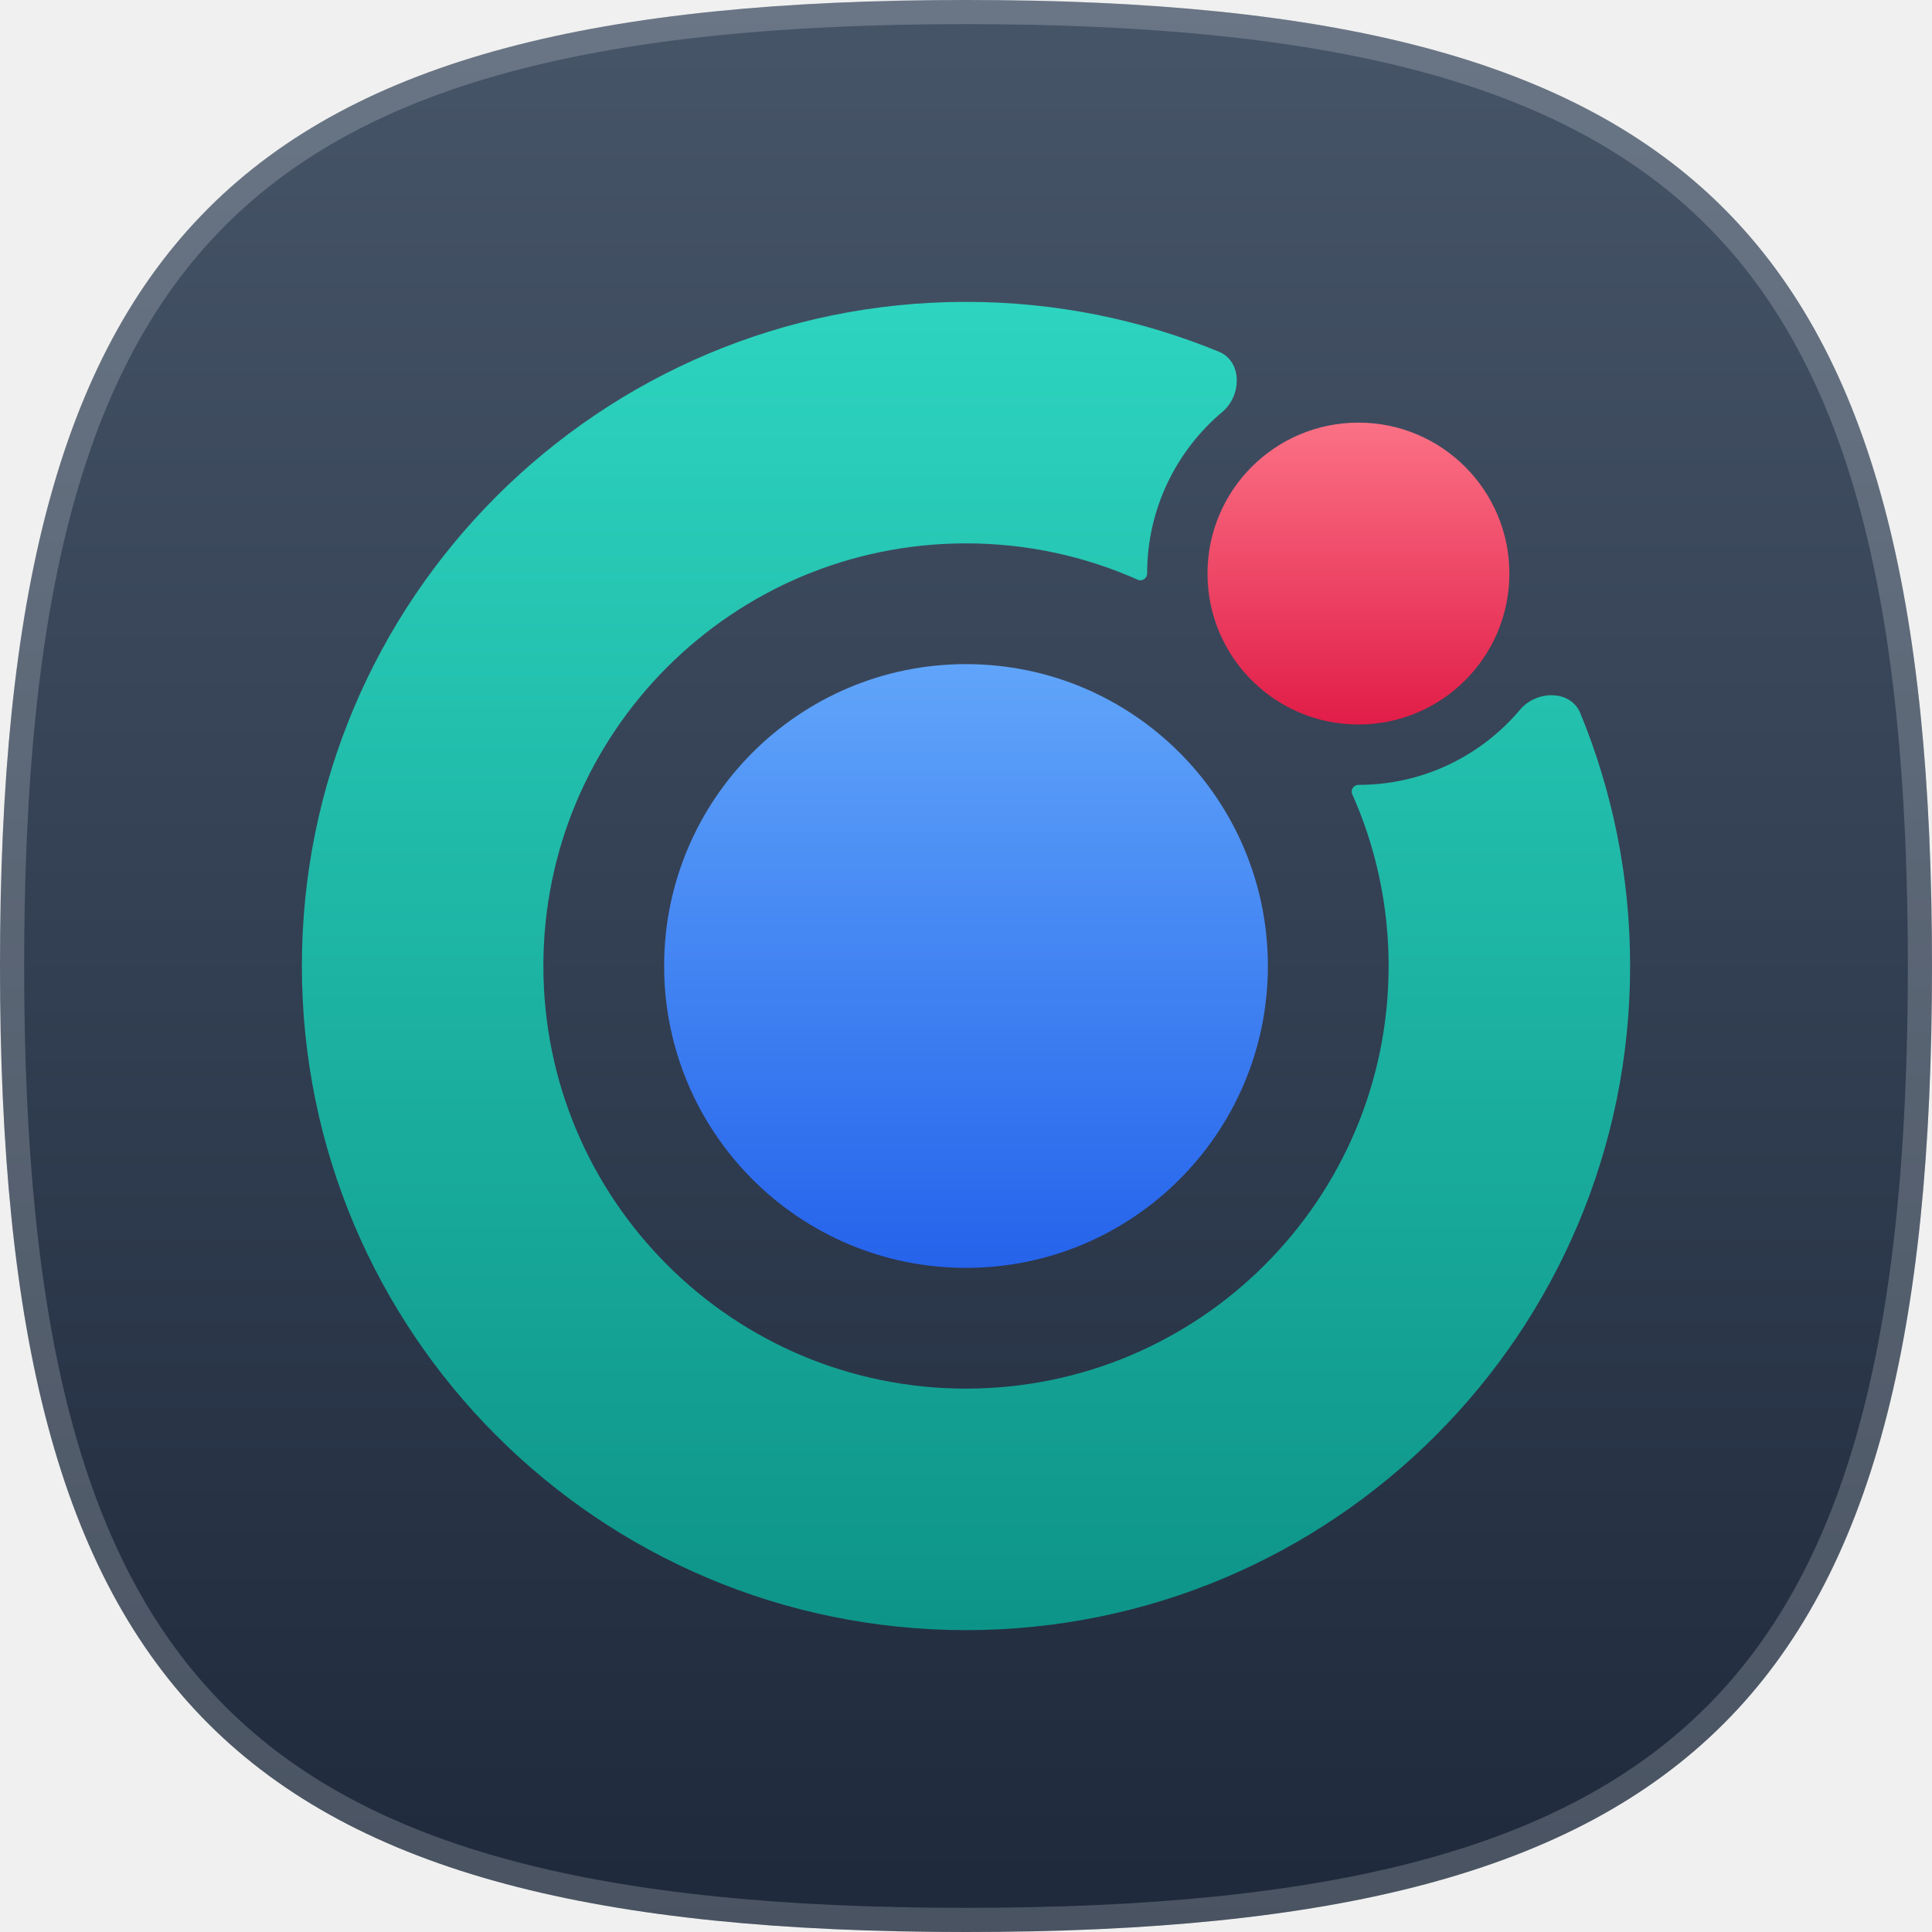
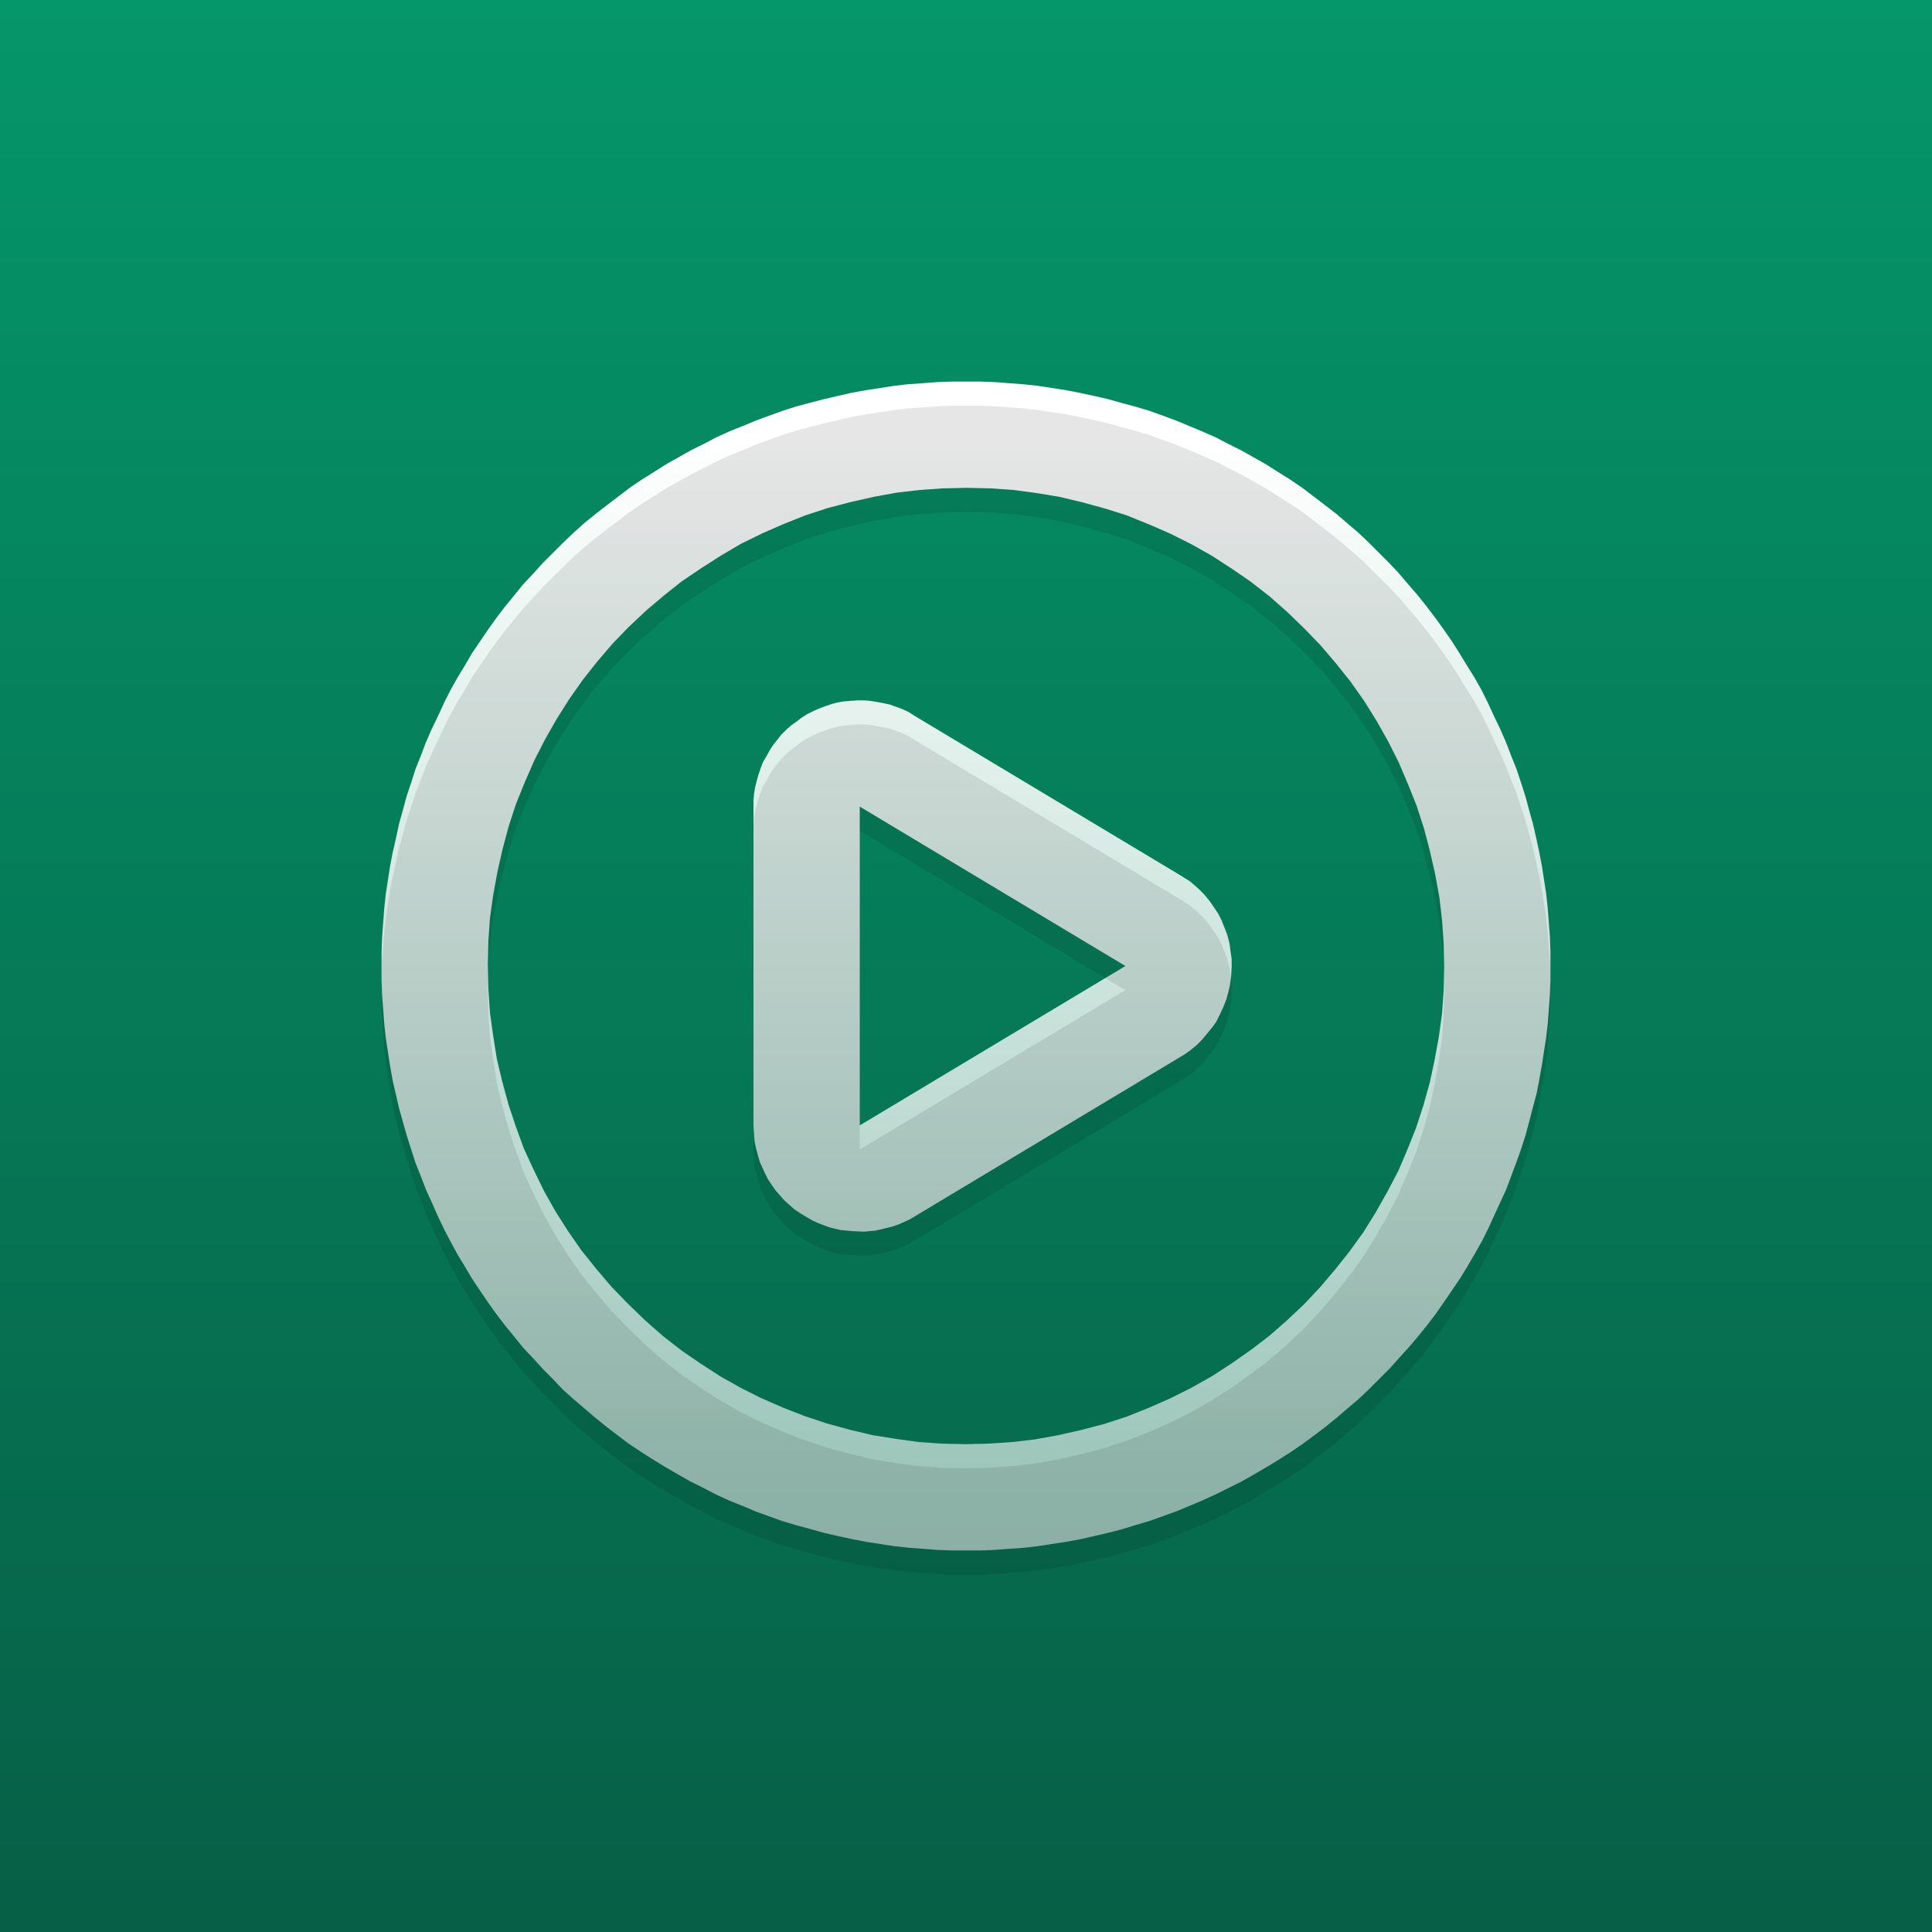
- <svg xmlns="http://www.w3.org/2000/svg" width="320" height="320" viewBox="0 0 320 320" fill="none">
-   <g clip-path="url(#clip0_391_2790)">
-     <path d="M160 0C281.326 0 320 38.674 320 160C320 281.326 281.326 320 160 320C38.674 320 0 281.326 0 160C0 38.674 38.674 0 160 0Z" fill="url(#paint0_linear_391_2790)" />
-     <path d="M160 2C220.573 2 259.85 11.683 284.083 35.917C308.317 60.15 318 99.427 318 160C318 220.573 308.317 259.85 284.083 284.083C259.85 308.317 220.573 318 160 318C99.427 318 60.15 308.317 35.917 284.083C11.683 259.85 2 220.573 2 160C2 99.427 11.683 60.15 35.917 35.917C60.15 11.683 99.427 2 160 2Z" stroke="#F8FAFC" stroke-opacity="0.2" stroke-width="4" />
-     <g clip-path="url(#clip1_391_2790)">
-       <path fill-rule="evenodd" clip-rule="evenodd" d="M270 160C270 220.751 220.751 270 160 270C99.249 270 50 220.751 50 160C50 99.249 99.249 50 160 50C174.829 50 188.974 52.934 201.883 58.255C205.781 59.861 205.691 65.502 202.466 68.218C194.843 74.638 190 84.254 190 95V95C190 95.794 189.173 96.345 188.447 96.022C179.755 92.151 170.129 90 160 90C121.34 90 90 121.34 90 160C90 198.66 121.34 230 160 230C198.66 230 230 198.66 230 160C230 149.871 227.849 140.245 223.978 131.553C223.655 130.827 224.205 130 225 130V130C235.746 130 245.362 125.157 251.782 117.534C254.498 114.309 260.139 114.219 261.745 118.117C267.065 131.026 270 145.171 270 160Z" fill="url(#paint1_linear_391_2790)" />
-       <circle cx="160" cy="160" r="50" fill="url(#paint2_linear_391_2790)" />
-       <circle cx="225" cy="95" r="25" fill="url(#paint3_linear_391_2790)" />
-     </g>
+ <svg xmlns="http://www.w3.org/2000/svg" width="80" height="80" viewBox="0 0 80 80" fill="none">
+   <rect width="80" height="80" fill="url(#paint0_linear_stream)" />
+   <g transform="translate(13.6 13.6) scale(2.2)">
+     <path fill-rule="evenodd" fill="url(#paint1_linear_stream)" d="M1.00 12.00 L1.00 12.28 L1.01 12.55 L1.03 12.81 L1.05 13.08 L1.08 13.36 L1.12 13.62 L1.16 13.88 L1.21 14.16 L1.27 14.42 L1.33 14.68 L1.40 14.93 L1.48 15.21 L1.56 15.46 L1.64 15.71 L1.74 15.96 L1.84 16.22 L1.95 16.46 L2.06 16.71 L2.18 16.96 L2.30 17.19 L2.43 17.43 L2.57 17.66 L2.70 17.88 L2.86 18.12 L3.01 18.34 L3.16 18.55 L3.32 18.76 L3.50 18.98 L3.67 19.19 L3.85 19.38 L4.04 19.59 L4.23 19.78 L4.41 19.97 L4.61 20.15 L4.81 20.32 L5.02 20.50 L5.23 20.67 L5.44 20.83 L5.65 20.99 L5.89 21.15 L6.11 21.29 L6.34 21.43 L6.58 21.57 L6.81 21.70 L7.07 21.83 L7.30 21.95 L7.54 22.06 L7.79 22.16 L8.05 22.27 L8.30 22.36 L8.55 22.45 L8.82 22.53 L9.08 22.60 L9.33 22.67 L9.59 22.73 L9.87 22.79 L10.13 22.84 L10.39 22.88 L10.65 22.92 L10.93 22.95 L11.20 22.97 L11.46 22.99 L11.73 23.00 L12.01 23.00 L12.27 23.00 L12.54 22.99 L12.80 22.97 L13.09 22.95 L13.35 22.92 L13.61 22.88 L13.87 22.84 L14.15 22.79 L14.41 22.73 L14.67 22.67 L14.94 22.60 L15.20 22.52 L15.47 22.44 L15.72 22.35 L15.97 22.26 L16.21 22.16 L16.47 22.05 L16.71 21.94 L16.95 21.82 L17.19 21.70 L17.42 21.57 L17.66 21.43 L17.89 21.29 L18.11 21.15 L18.33 21.00 L18.56 20.83 L18.77 20.67 L18.98 20.50 L19.19 20.32 L19.39 20.15 L19.58 19.97 L19.77 19.78 L19.97 19.58 L20.15 19.38 L20.34 19.17 L20.51 18.97 L20.68 18.76 L20.84 18.55 L21.00 18.32 L21.15 18.10 L21.30 17.88 L21.44 17.65 L21.58 17.41 L21.71 17.18 L21.83 16.94 L21.94 16.70 L22.05 16.46 L22.17 16.20 L22.26 15.96 L22.36 15.69 L22.45 15.44 L22.53 15.19 L22.60 14.93 L22.67 14.66 L22.74 14.40 L22.79 14.14 L22.84 13.86 L22.88 13.60 L22.92 13.34 L22.95 13.08 L22.97 12.81 L22.99 12.53 L23.00 12.26 L23.00 12.00 L23.00 11.74 L22.99 11.45 L22.97 11.19 L22.95 10.92 L22.92 10.64 L22.88 10.38 L22.84 10.12 L22.79 9.86 L22.73 9.58 L22.67 9.32 L22.60 9.07 L22.53 8.81 L22.45 8.56 L22.36 8.29 L22.26 8.04 L22.16 7.78 L22.05 7.53 L21.93 7.28 L21.82 7.04 L21.70 6.80 L21.57 6.57 L21.42 6.33 L21.28 6.10 L21.14 5.88 L20.98 5.65 L20.82 5.43 L20.66 5.22 L20.50 5.02 L20.31 4.80 L20.14 4.60 L19.96 4.41 L19.77 4.22 L19.57 4.02 L19.38 3.84 L19.18 3.67 L18.97 3.49 L18.75 3.32 L18.54 3.16 L18.33 3.00 L18.11 2.85 L17.87 2.70 L17.65 2.56 L17.42 2.43 L17.19 2.30 L16.95 2.18 L16.70 2.05 L16.45 1.94 L16.21 1.84 L15.97 1.74 L15.70 1.64 L15.45 1.55 L15.18 1.47 L14.92 1.40 L14.67 1.33 L14.41 1.27 L14.13 1.21 L13.87 1.16 L13.61 1.12 L13.35 1.08 L13.07 1.05 L12.80 1.03 L12.54 1.01 L12.27 1.00 L11.99 1.00 L11.73 1.00 L11.46 1.01 L11.20 1.03 L10.91 1.05 L10.65 1.08 L10.39 1.12 L10.13 1.16 L9.85 1.21 L9.59 1.27 L9.33 1.33 L9.06 1.40 L8.80 1.47 L8.55 1.55 L8.30 1.64 L8.03 1.74 L7.79 1.84 L7.54 1.94 L7.30 2.05 L7.07 2.17 L6.81 2.30 L6.58 2.43 L6.35 2.56 L6.13 2.70 L5.89 2.85 L5.67 3.00 L5.46 3.16 L5.25 3.32 L5.03 3.49 L4.82 3.66 L4.62 3.84 L4.42 4.03 L4.23 4.22 L4.03 4.42 L3.85 4.62 L3.67 4.81 L3.50 5.02 L3.32 5.24 L3.16 5.45 L3.01 5.66 L2.86 5.88 L2.71 6.10 L2.57 6.34 L2.43 6.57 L2.29 6.82 L2.17 7.06 L2.06 7.30 L1.94 7.55 L1.83 7.80 L1.74 8.04 L1.64 8.29 L1.56 8.54 L1.47 8.81 L1.40 9.07 L1.33 9.32 L1.27 9.60 L1.21 9.86 L1.16 10.12 L1.12 10.38 L1.08 10.64 L1.05 10.92 L1.03 11.19 L1.01 11.45 L1.00 11.74 Z M3.00 11.98 L3.01 11.53 L3.04 11.10 L3.10 10.67 L3.18 10.23 L3.28 9.79 L3.39 9.38 L3.53 8.95 L3.70 8.53 L3.88 8.12 L4.08 7.73 L4.29 7.36 L4.53 6.98 L4.79 6.61 L5.06 6.27 L5.35 5.93 L5.65 5.62 L5.98 5.31 L6.31 5.03 L6.65 4.76 L7.02 4.51 L7.38 4.28 L7.77 4.05 L8.18 3.85 L8.57 3.68 L8.97 3.52 L9.40 3.38 L9.82 3.27 L10.26 3.17 L10.70 3.09 L11.13 3.04 L11.56 3.01 L12.01 3.00 L12.46 3.01 L12.89 3.04 L13.34 3.10 L13.76 3.17 L14.18 3.27 L14.62 3.39 L15.03 3.52 L15.45 3.69 L15.84 3.86 L16.24 4.06 L16.63 4.28 L17.00 4.52 L17.35 4.76 L17.71 5.04 L18.05 5.34 L18.37 5.65 L18.67 5.96 L18.96 6.30 L19.24 6.65 L19.50 7.02 L19.73 7.39 L19.95 7.78 L20.15 8.18 L20.32 8.58 L20.48 8.98 L20.62 9.41 L20.73 9.83 L20.83 10.27 L20.91 10.71 L20.96 11.14 L20.99 11.57 L21.00 12.02 L20.99 12.47 L20.96 12.90 L20.90 13.33 L20.82 13.77 L20.73 14.19 L20.61 14.62 L20.47 15.05 L20.31 15.45 L20.14 15.85 L19.93 16.25 L19.71 16.64 L19.48 17.01 L19.22 17.37 L18.95 17.71 L18.67 18.04 L18.36 18.37 L18.03 18.68 L17.71 18.96 L17.37 19.22 L17.00 19.48 L16.63 19.72 L16.24 19.94 L15.84 20.14 L15.43 20.32 L15.03 20.48 L14.60 20.62 L14.18 20.73 L13.74 20.83 L13.30 20.91 L12.87 20.96 L12.42 20.99 L11.99 21.00 L11.54 20.99 L11.11 20.96 L10.68 20.90 L10.24 20.83 L9.82 20.73 L9.38 20.61 L8.96 20.47 L8.55 20.31 L8.14 20.13 L7.76 19.94 L7.37 19.72 L7.00 19.48 L6.65 19.24 L6.29 18.96 L5.95 18.66 L5.63 18.35 L5.33 18.04 L5.04 17.70 L4.76 17.35 L4.51 16.99 L4.28 16.63 L4.06 16.24 L3.86 15.83 L3.68 15.44 L3.53 15.03 L3.39 14.61 L3.27 14.17 L3.17 13.75 L3.10 13.31 L3.04 12.88 L3.01 12.43 Z M8.00 9.00 L8.00 15.00 L8.01 15.16 L8.02 15.30 L8.05 15.44 L8.08 15.55 L8.12 15.69 L8.17 15.80 L8.22 15.91 L8.27 16.01 L8.35 16.13 L8.42 16.23 L8.50 16.32 L8.58 16.41 L8.68 16.50 L8.77 16.58 L8.89 16.66 L8.99 16.72 L9.11 16.79 L9.22 16.84 L9.43 16.92 L9.64 16.97 L9.86 16.99 L10.08 17.00 L10.30 16.98 L10.51 16.93 L10.63 16.90 L10.74 16.86 L10.94 16.77 L16.12 13.66 L16.23 13.58 L16.34 13.49 L16.44 13.39 L16.54 13.27 L16.63 13.16 L16.71 13.05 L16.77 12.93 L16.84 12.78 L16.90 12.63 L16.94 12.48 L16.97 12.35 L16.99 12.19 L17.00 12.03 L17.00 11.87 L16.98 11.73 L16.96 11.58 L16.92 11.42 L16.87 11.29 L16.81 11.14 L16.75 11.02 L16.67 10.90 L16.58 10.77 L16.48 10.65 L16.37 10.54 L16.22 10.41 L16.03 10.29 L11.03 7.29 L10.92 7.22 L10.79 7.16 L10.68 7.12 L10.57 7.08 L10.43 7.05 L10.32 7.03 L10.20 7.01 L10.08 7.00 L9.96 7.00 L9.82 7.01 L9.70 7.02 L9.58 7.04 L9.47 7.07 L9.35 7.11 L9.22 7.16 L9.11 7.21 L9.01 7.26 L8.90 7.33 L8.81 7.40 L8.71 7.47 L8.62 7.55 L8.52 7.65 L8.45 7.74 L8.37 7.84 L8.30 7.95 L8.24 8.06 L8.18 8.16 L8.13 8.29 L8.09 8.41 L8.06 8.52 L8.03 8.64 L8.01 8.76 L8.00 8.88 Z M10.00 9.00 L15.00 12.00 L10.00 15.00 L10.00 9.01 Z" />
+   </g>
+   <g transform="translate(13.6 14.6) scale(2.2)">
+     <path fill-rule="evenodd" fill="black" fill-opacity="0.1" d="M1.00 12.00 L1.00 12.28 L1.01 12.55 L1.03 12.81 L1.05 13.08 L1.08 13.36 L1.12 13.62 L1.16 13.88 L1.21 14.16 L1.27 14.42 L1.33 14.68 L1.40 14.93 L1.48 15.21 L1.56 15.46 L1.64 15.71 L1.74 15.96 L1.84 16.22 L1.95 16.46 L2.06 16.71 L2.18 16.96 L2.30 17.19 L2.43 17.43 L2.57 17.66 L2.70 17.88 L2.86 18.12 L3.01 18.34 L3.16 18.55 L3.32 18.76 L3.50 18.98 L3.67 19.19 L3.85 19.38 L4.04 19.59 L4.23 19.78 L4.41 19.97 L4.61 20.15 L4.81 20.32 L5.02 20.50 L5.23 20.67 L5.44 20.83 L5.65 20.99 L5.89 21.15 L6.11 21.29 L6.34 21.43 L6.58 21.57 L6.81 21.70 L7.07 21.83 L7.30 21.95 L7.54 22.06 L7.79 22.16 L8.05 22.27 L8.30 22.36 L8.55 22.45 L8.82 22.53 L9.08 22.60 L9.33 22.67 L9.59 22.73 L9.87 22.79 L10.13 22.84 L10.39 22.88 L10.65 22.92 L10.93 22.95 L11.20 22.97 L11.46 22.99 L11.73 23.00 L12.01 23.00 L12.27 23.00 L12.54 22.99 L12.80 22.97 L13.09 22.95 L13.35 22.92 L13.61 22.88 L13.87 22.84 L14.15 22.79 L14.41 22.73 L14.67 22.67 L14.94 22.60 L15.20 22.52 L15.47 22.44 L15.72 22.35 L15.97 22.26 L16.21 22.16 L16.47 22.05 L16.71 21.94 L16.95 21.82 L17.19 21.70 L17.42 21.57 L17.66 21.43 L17.89 21.29 L18.11 21.15 L18.33 21.00 L18.56 20.83 L18.77 20.67 L18.98 20.50 L19.19 20.32 L19.39 20.15 L19.58 19.97 L19.77 19.78 L19.97 19.58 L20.15 19.38 L20.34 19.17 L20.51 18.97 L20.68 18.76 L20.84 18.55 L21.00 18.32 L21.15 18.10 L21.30 17.88 L21.44 17.65 L21.58 17.41 L21.71 17.18 L21.83 16.94 L21.94 16.70 L22.05 16.46 L22.17 16.20 L22.26 15.96 L22.36 15.69 L22.45 15.44 L22.53 15.19 L22.60 14.93 L22.67 14.66 L22.74 14.40 L22.79 14.14 L22.84 13.86 L22.88 13.60 L22.92 13.34 L22.95 13.08 L22.97 12.81 L22.99 12.53 L23.00 12.26 L23.00 12.00 L23.00 11.74 L22.99 11.45 L22.97 11.19 L22.95 10.92 L22.92 10.64 L22.88 10.38 L22.84 10.12 L22.79 9.86 L22.73 9.58 L22.67 9.32 L22.60 9.07 L22.53 8.81 L22.45 8.56 L22.36 8.29 L22.26 8.04 L22.16 7.78 L22.05 7.53 L21.93 7.28 L21.82 7.04 L21.70 6.80 L21.57 6.57 L21.42 6.33 L21.28 6.10 L21.14 5.88 L20.98 5.65 L20.82 5.43 L20.66 5.22 L20.50 5.02 L20.31 4.80 L20.14 4.60 L19.96 4.41 L19.77 4.22 L19.57 4.02 L19.38 3.84 L19.18 3.67 L18.97 3.49 L18.75 3.32 L18.54 3.16 L18.33 3.00 L18.11 2.85 L17.87 2.70 L17.65 2.56 L17.42 2.43 L17.19 2.30 L16.95 2.18 L16.70 2.05 L16.45 1.94 L16.21 1.84 L15.97 1.74 L15.70 1.64 L15.45 1.55 L15.18 1.47 L14.92 1.40 L14.67 1.33 L14.41 1.27 L14.13 1.21 L13.87 1.16 L13.61 1.12 L13.35 1.08 L13.07 1.05 L12.80 1.03 L12.54 1.01 L12.27 1.00 L11.99 1.00 L11.73 1.00 L11.46 1.01 L11.20 1.03 L10.91 1.05 L10.65 1.08 L10.39 1.12 L10.13 1.16 L9.85 1.21 L9.59 1.27 L9.33 1.33 L9.06 1.40 L8.80 1.47 L8.55 1.55 L8.30 1.64 L8.03 1.74 L7.79 1.84 L7.54 1.94 L7.30 2.05 L7.07 2.17 L6.81 2.30 L6.58 2.43 L6.35 2.56 L6.13 2.70 L5.89 2.85 L5.67 3.00 L5.46 3.16 L5.25 3.32 L5.03 3.49 L4.82 3.66 L4.62 3.84 L4.42 4.03 L4.23 4.22 L4.03 4.42 L3.85 4.62 L3.67 4.81 L3.50 5.02 L3.32 5.24 L3.16 5.45 L3.01 5.66 L2.86 5.88 L2.71 6.10 L2.57 6.34 L2.43 6.57 L2.29 6.82 L2.17 7.06 L2.06 7.30 L1.94 7.55 L1.83 7.80 L1.74 8.04 L1.64 8.29 L1.56 8.54 L1.47 8.81 L1.40 9.07 L1.33 9.32 L1.27 9.60 L1.21 9.86 L1.16 10.12 L1.12 10.38 L1.08 10.64 L1.05 10.92 L1.03 11.19 L1.01 11.45 L1.00 11.74 Z M3.00 11.98 L3.01 11.53 L3.04 11.10 L3.10 10.67 L3.18 10.23 L3.28 9.79 L3.39 9.38 L3.53 8.95 L3.70 8.53 L3.88 8.12 L4.08 7.73 L4.29 7.36 L4.53 6.98 L4.79 6.61 L5.06 6.27 L5.35 5.93 L5.65 5.62 L5.98 5.31 L6.31 5.03 L6.65 4.76 L7.02 4.51 L7.38 4.28 L7.77 4.05 L8.18 3.85 L8.57 3.68 L8.97 3.52 L9.40 3.38 L9.82 3.27 L10.26 3.17 L10.70 3.09 L11.13 3.04 L11.56 3.01 L12.01 3.00 L12.46 3.01 L12.89 3.04 L13.34 3.10 L13.76 3.17 L14.18 3.27 L14.62 3.39 L15.03 3.52 L15.45 3.69 L15.84 3.86 L16.24 4.06 L16.63 4.28 L17.00 4.52 L17.35 4.76 L17.71 5.04 L18.05 5.34 L18.37 5.65 L18.67 5.96 L18.96 6.30 L19.24 6.65 L19.50 7.02 L19.73 7.39 L19.95 7.78 L20.15 8.18 L20.32 8.58 L20.48 8.98 L20.62 9.41 L20.73 9.83 L20.83 10.27 L20.91 10.71 L20.96 11.14 L20.99 11.57 L21.00 12.02 L20.99 12.47 L20.96 12.90 L20.90 13.33 L20.82 13.77 L20.73 14.19 L20.61 14.62 L20.47 15.05 L20.31 15.45 L20.14 15.85 L19.93 16.25 L19.71 16.64 L19.48 17.01 L19.22 17.37 L18.95 17.71 L18.67 18.04 L18.36 18.37 L18.03 18.68 L17.71 18.96 L17.37 19.22 L17.00 19.48 L16.63 19.72 L16.24 19.94 L15.84 20.14 L15.43 20.32 L15.03 20.48 L14.60 20.62 L14.18 20.73 L13.74 20.83 L13.30 20.91 L12.87 20.96 L12.42 20.99 L11.99 21.00 L11.54 20.99 L11.11 20.96 L10.68 20.90 L10.24 20.83 L9.82 20.73 L9.38 20.61 L8.96 20.47 L8.55 20.31 L8.14 20.13 L7.76 19.94 L7.37 19.72 L7.00 19.48 L6.65 19.24 L6.29 18.96 L5.95 18.66 L5.63 18.35 L5.33 18.04 L5.04 17.70 L4.76 17.35 L4.51 16.99 L4.28 16.63 L4.06 16.24 L3.86 15.83 L3.68 15.44 L3.53 15.03 L3.39 14.61 L3.27 14.17 L3.17 13.75 L3.10 13.31 L3.04 12.88 L3.01 12.43 Z M8.00 9.00 L8.00 15.00 L8.01 15.16 L8.02 15.30 L8.05 15.44 L8.08 15.55 L8.12 15.69 L8.17 15.80 L8.22 15.91 L8.27 16.01 L8.35 16.13 L8.42 16.23 L8.50 16.32 L8.58 16.41 L8.68 16.50 L8.77 16.58 L8.89 16.66 L8.99 16.72 L9.11 16.79 L9.22 16.84 L9.43 16.92 L9.64 16.97 L9.86 16.99 L10.08 17.00 L10.30 16.98 L10.51 16.93 L10.63 16.90 L10.74 16.86 L10.94 16.77 L16.12 13.66 L16.23 13.58 L16.34 13.49 L16.44 13.39 L16.54 13.27 L16.63 13.16 L16.71 13.05 L16.77 12.93 L16.84 12.78 L16.90 12.63 L16.94 12.48 L16.97 12.35 L16.99 12.19 L17.00 12.03 L17.00 11.87 L16.98 11.73 L16.96 11.58 L16.92 11.42 L16.87 11.29 L16.81 11.14 L16.75 11.02 L16.67 10.90 L16.58 10.77 L16.48 10.65 L16.37 10.54 L16.22 10.41 L16.03 10.29 L11.03 7.29 L10.92 7.22 L10.79 7.16 L10.68 7.12 L10.57 7.08 L10.43 7.05 L10.32 7.03 L10.20 7.01 L10.08 7.00 L9.96 7.00 L9.82 7.01 L9.70 7.02 L9.58 7.04 L9.47 7.07 L9.35 7.11 L9.22 7.16 L9.11 7.21 L9.01 7.26 L8.90 7.33 L8.81 7.40 L8.71 7.47 L8.62 7.55 L8.52 7.65 L8.45 7.74 L8.37 7.84 L8.30 7.95 L8.24 8.06 L8.18 8.16 L8.13 8.29 L8.09 8.41 L8.06 8.52 L8.03 8.64 L8.01 8.76 L8.00 8.88 Z M10.00 9.00 L15.00 12.00 L10.00 15.00 L10.00 9.01 Z" />
  </g>
  <defs>
-     <linearGradient id="paint0_linear_391_2790" x1="160" y1="0" x2="160" y2="320" gradientUnits="userSpaceOnUse">
-       <stop stop-color="#475569" />
-       <stop offset="1" stop-color="#1E293B" />
+     <linearGradient id="paint0_linear_stream" x1="40" y1="0" x2="40" y2="80" gradientUnits="userSpaceOnUse">
+       <stop stop-color="#059669" />
+       <stop offset="1" stop-color="#065F46" />
    </linearGradient>
-     <linearGradient id="paint1_linear_391_2790" x1="160" y1="50" x2="160" y2="270" gradientUnits="userSpaceOnUse">
-       <stop stop-color="#2DD4BF" />
-       <stop offset="1" stop-color="#0D9488" />
+     <linearGradient id="paint1_linear_stream" x1="12" y1="2" x2="12" y2="22" gradientUnits="userSpaceOnUse">
+       <stop stop-color="white" />
+       <stop offset="1" stop-color="white" stop-opacity="0.6" />
    </linearGradient>
-     <linearGradient id="paint2_linear_391_2790" x1="160" y1="110" x2="160" y2="210" gradientUnits="userSpaceOnUse">
-       <stop stop-color="#60A5FA" />
-       <stop offset="1" stop-color="#2563EB" />
-     </linearGradient>
-     <linearGradient id="paint3_linear_391_2790" x1="225" y1="70" x2="225" y2="120" gradientUnits="userSpaceOnUse">
-       <stop stop-color="#FB7185" />
-       <stop offset="1" stop-color="#E11D48" />
-     </linearGradient>
-     <clipPath id="clip0_391_2790">
-       <rect width="320" height="320" fill="white" />
-     </clipPath>
-     <clipPath id="clip1_391_2790">
-       <rect width="240" height="240" fill="white" transform="translate(40 40)" />
-     </clipPath>
  </defs>
</svg>
